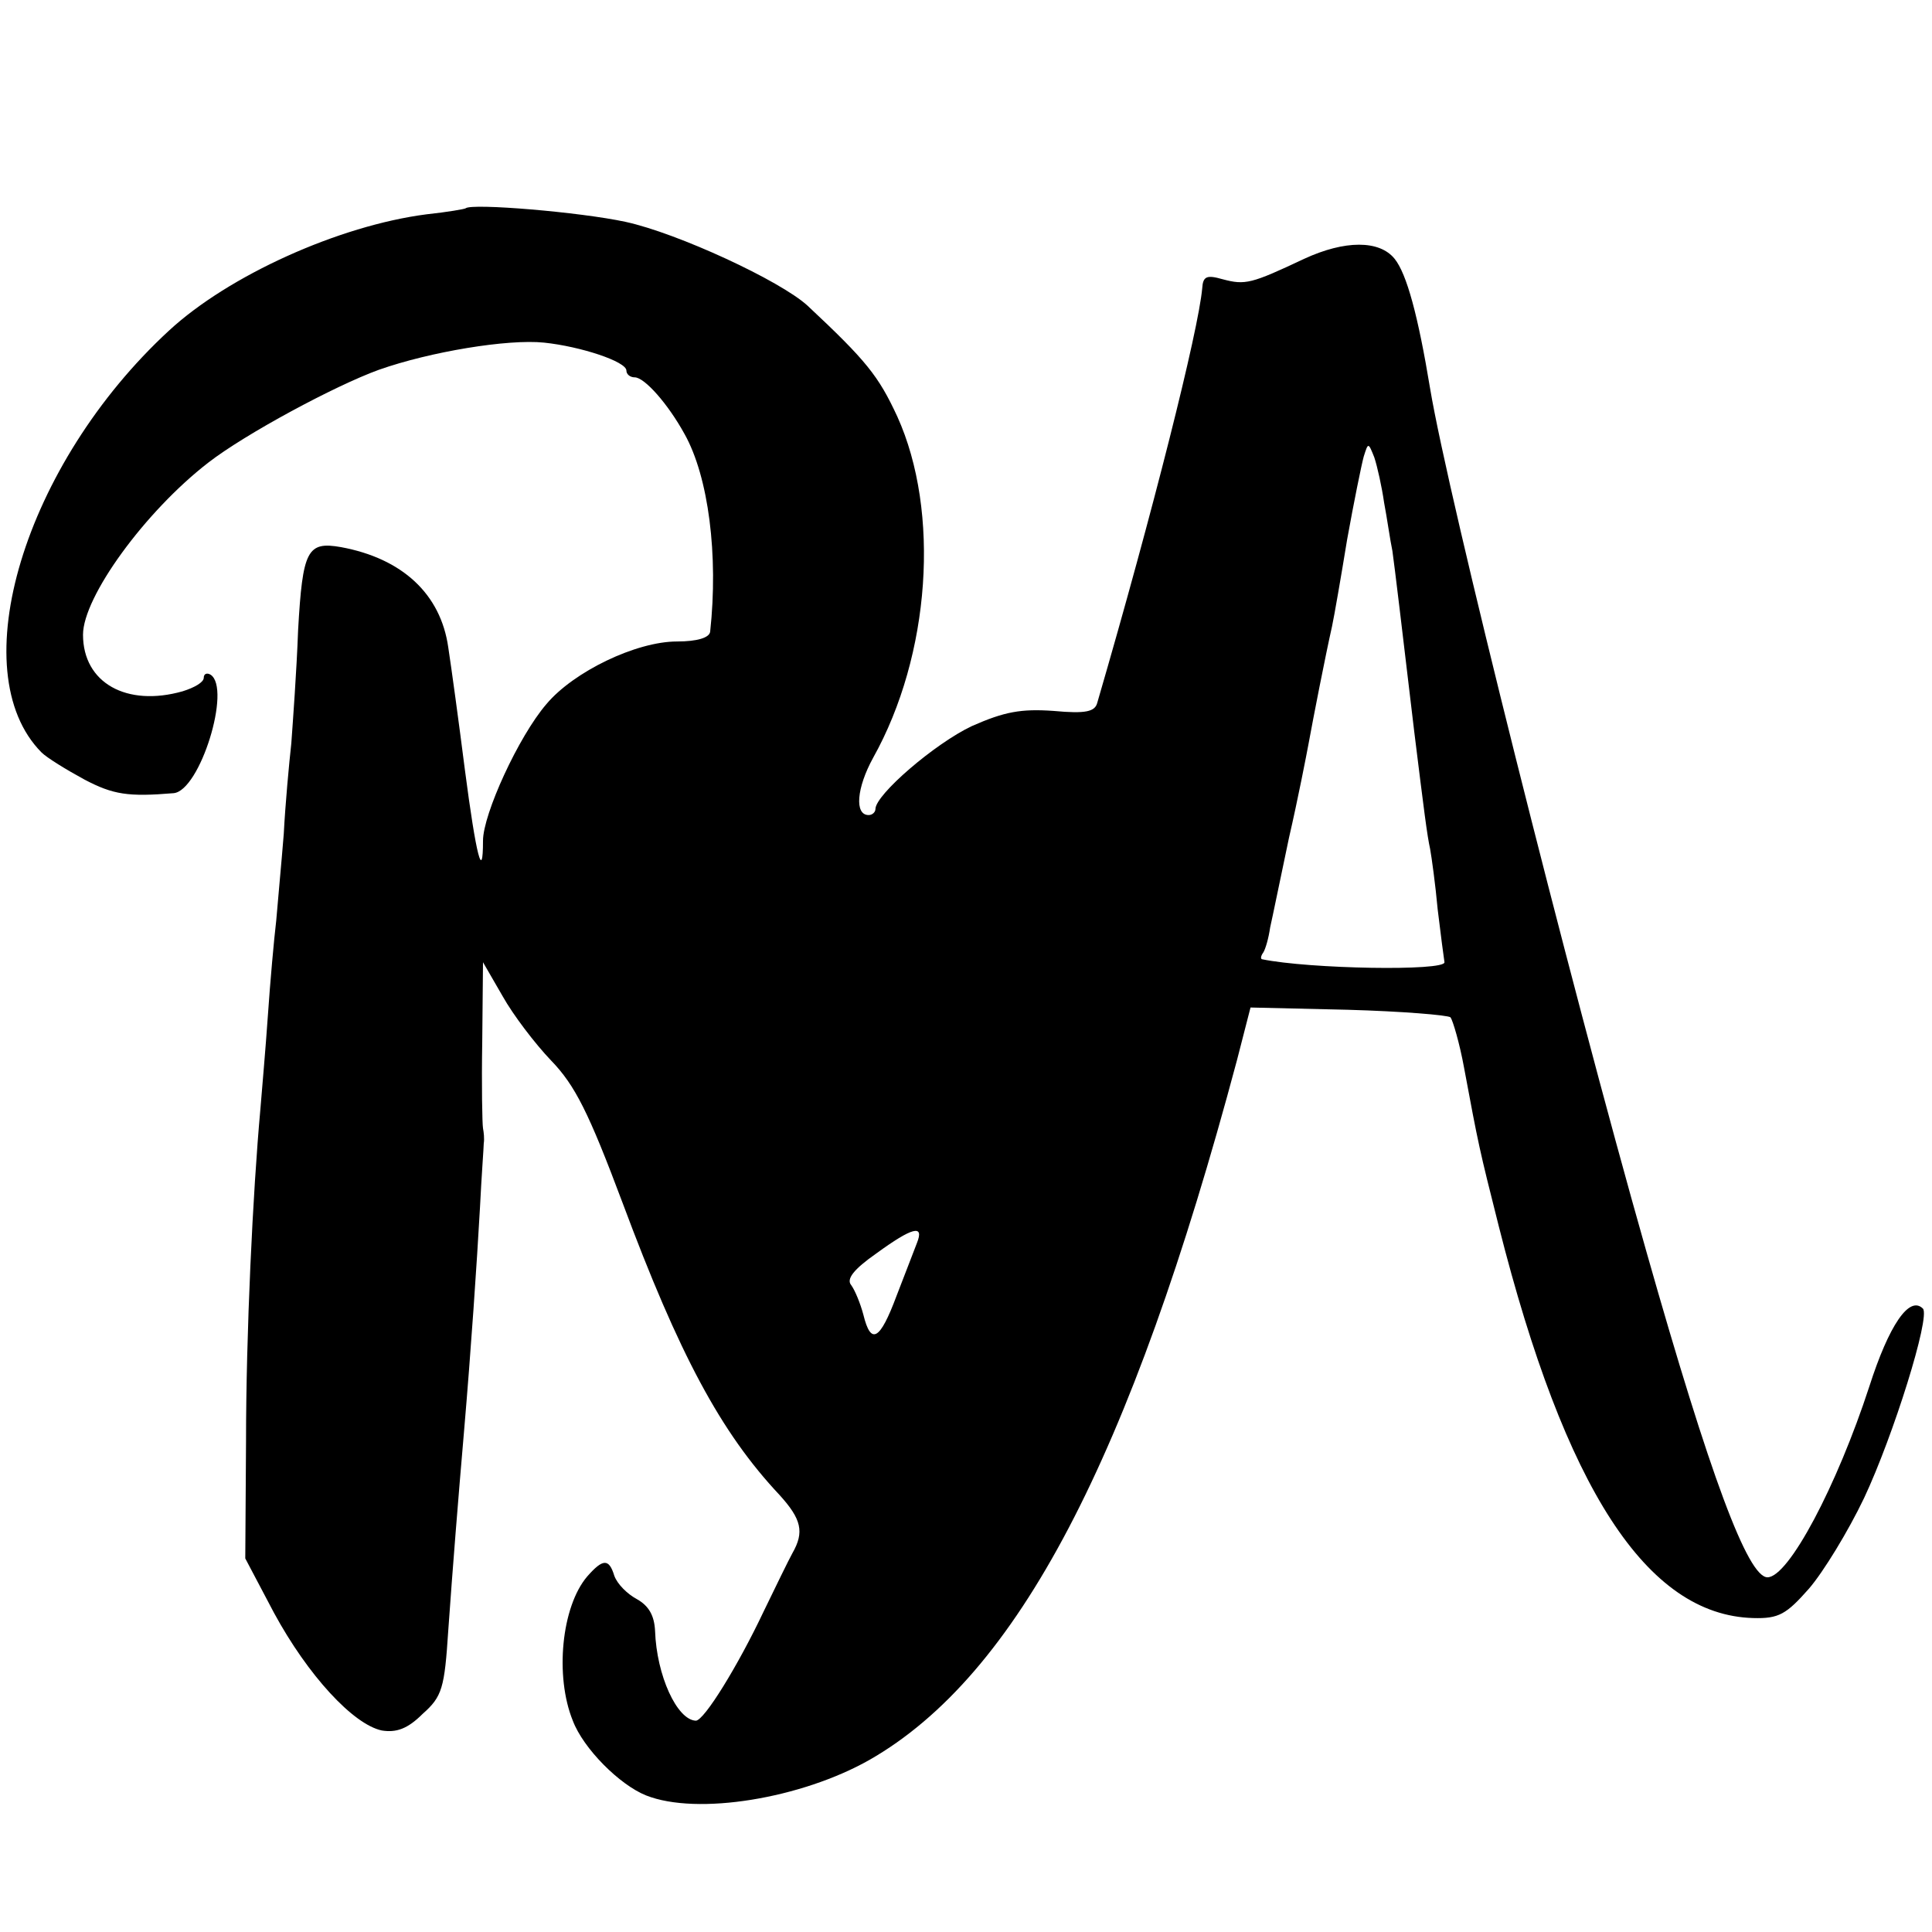
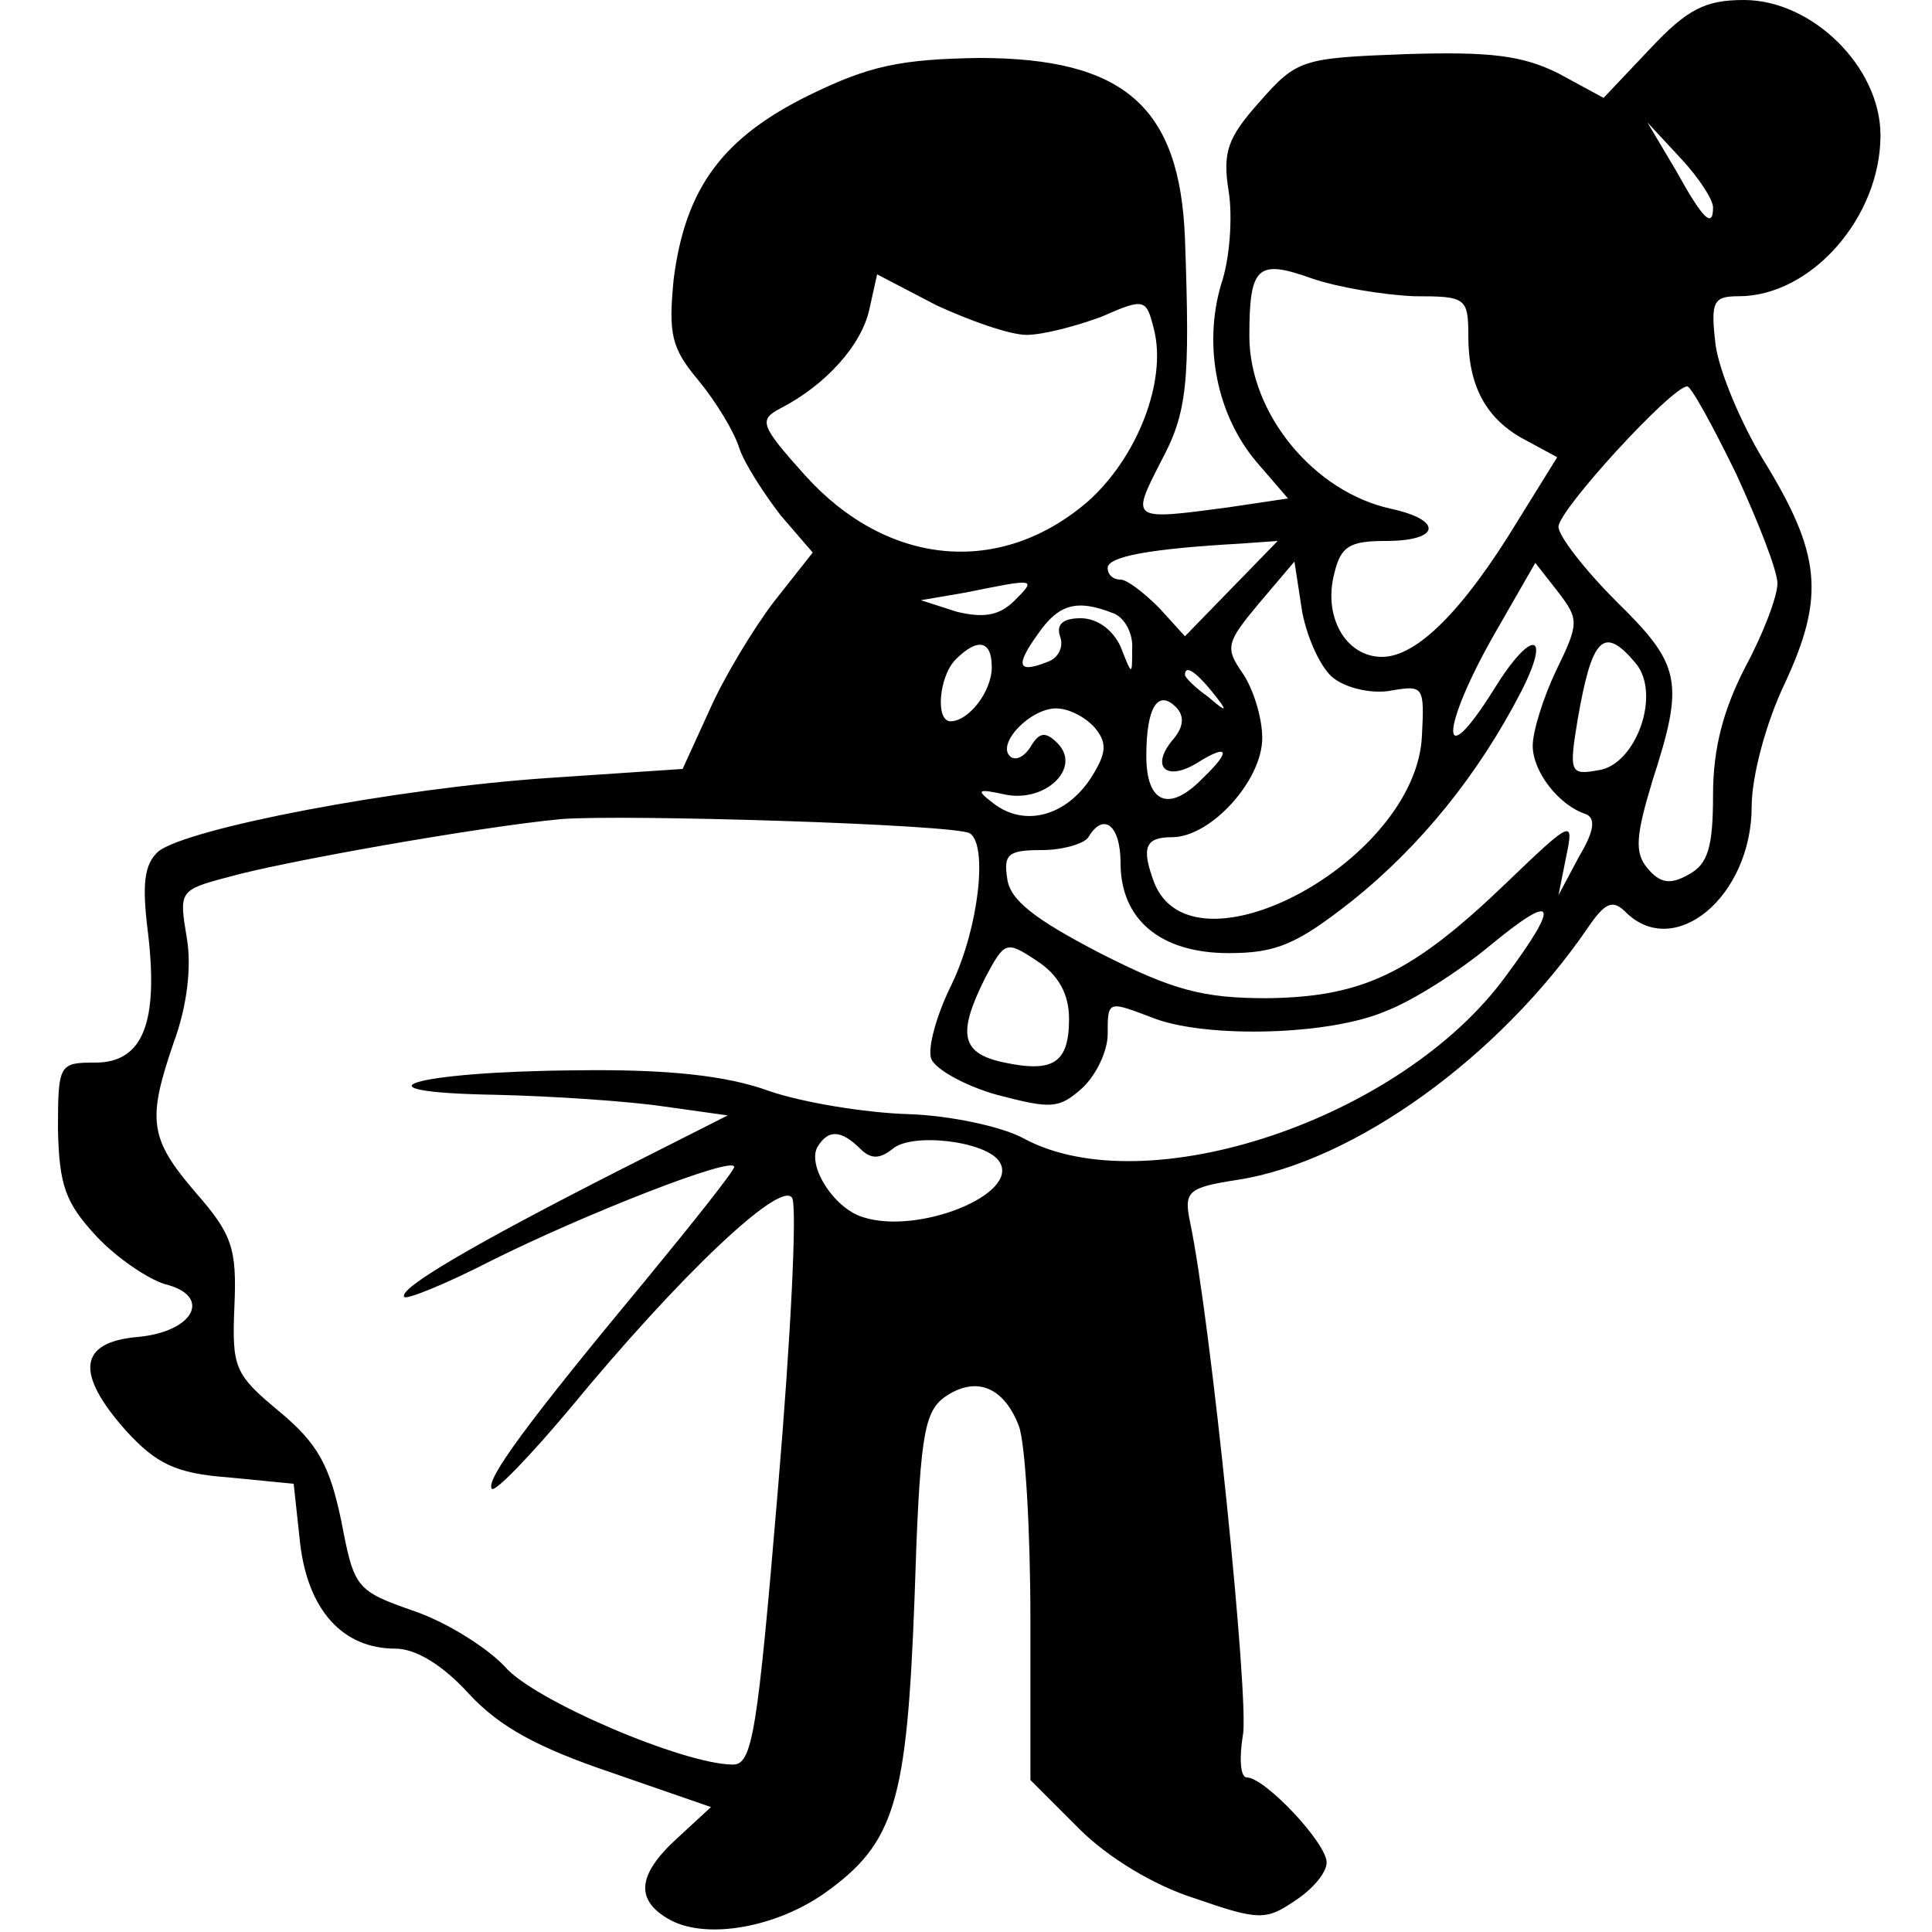
- <svg xmlns="http://www.w3.org/2000/svg" version="1.0" width="256pt" height="256pt" viewBox="0 0 256 256" preserveAspectRatio="xMidYMid meet">
-   <g transform="translate(0,256) scale(0.1,-0.1)" fill="#000000" stroke="none">
-     <path d="M617 2284 c-1 -1 -24 -5 -52 -8 -116 -15 -262 -81 -341 -154 -192 -177 -275 -452 -169 -559 7 -7 33 -23 57 -36 38 -20 58 -23 118 -18 35 3 77 139 49 157 -5 3 -9 1 -9 -4 0 -6 -12 -13 -28 -18 -74 -21 -132 11 -132 75 0 50 82 163 166 228 49 38 168 102 226 123 68 24 171 41 219 36 48 -5 109 -25 109 -37 0 -5 5 -9 11 -9 13 0 44 -35 66 -75 32 -57 45 -161 34 -262 -1 -8 -17 -13 -44 -13 -54 0 -137 -40 -173 -83 -37 -43 -84 -146 -84 -181 0 -55 -9 -21 -24 94 -8 63 -18 136 -22 162 -10 71 -61 118 -142 133 -45 8 -51 -4 -57 -110 -2 -55 -7 -122 -9 -150 -3 -27 -8 -81 -10 -120 -3 -38 -8 -90 -10 -115 -3 -25 -8 -81 -11 -125 -3 -44 -8 -100 -10 -125 -10 -110 -19 -297 -19 -440 l-1 -155 38 -72 c45 -83 105 -148 143 -156 19 -3 34 2 54 22 26 23 29 34 34 111 6 85 13 172 21 265 9 105 17 223 21 295 2 41 5 80 5 85 1 6 0 15 -1 20 -1 6 -2 57 -1 115 l1 105 26 -45 c14 -25 43 -63 64 -85 32 -33 50 -69 95 -189 75 -201 130 -304 208 -387 29 -32 33 -49 17 -77 -5 -9 -22 -44 -38 -77 -34 -72 -79 -145 -90 -145 -25 1 -52 60 -54 119 -1 20 -8 33 -24 42 -13 7 -26 20 -30 31 -7 23 -15 23 -36 -1 -34 -40 -43 -132 -19 -191 14 -37 62 -85 97 -99 68 -27 206 -4 296 47 196 112 346 399 487 927 l18 70 129 -3 c71 -2 132 -7 136 -10 3 -4 12 -34 18 -67 19 -102 20 -107 46 -210 88 -348 196 -515 337 -519 34 -1 44 5 74 39 19 22 52 76 73 120 39 83 88 240 78 251 -18 18 -45 -22 -71 -103 -43 -132 -107 -253 -135 -253 -26 0 -76 134 -160 430 -105 369 -263 1001 -287 1145 -16 97 -31 152 -47 172 -20 25 -66 25 -120 0 -70 -33 -78 -35 -108 -27 -21 6 -26 4 -27 -12 -5 -56 -65 -295 -139 -549 -3 -12 -15 -15 -58 -11 -43 3 -65 -1 -108 -20 -49 -23 -128 -91 -128 -110 0 -4 -4 -8 -9 -8 -19 0 -16 36 6 76 76 136 89 326 32 452 -25 54 -41 74 -119 147 -36 33 -172 96 -241 111 -60 13 -204 25 -212 18z m1217 -390 c4 -21 8 -50 11 -64 3 -21 13 -105 29 -240 13 -105 17 -137 21 -155 2 -11 7 -47 10 -80 4 -33 8 -64 9 -70 1 -12 -179 -9 -242 4 -2 1 -1 5 2 9 3 5 7 19 9 33 3 13 14 67 25 119 12 52 23 109 26 125 6 33 22 115 31 155 3 14 12 66 20 115 9 50 19 99 22 110 6 19 6 19 14 -1 4 -12 10 -39 13 -60z m-619 -981 c-4 -10 -16 -42 -27 -70 -22 -59 -34 -66 -44 -25 -4 15 -11 32 -16 39 -7 8 3 21 33 42 48 35 64 39 54 14z" />
+ <svg xmlns="http://www.w3.org/2000/svg" version="1.0" width="150pt" height="150pt" viewBox="0 0 150 150" preserveAspectRatio="xMidYMid meet">
+   <g transform="translate(0,150) scale(0.1,-0.1)" fill="#000000" stroke="none">
+     <path d="M1281 1462 l-36 -38 -35 19 c-28 14 -53 17 -118 15 -81 -3 -85 -4 -114 -37 -25 -28 -29 -39 -24 -70 3 -19 1 -52 -6 -72 -14 -48 -3 -101 27 -137 l25 -29 -47 -7 c-75 -10 -75 -10 -52 35 21 39 23 61 19 174 -4 102 -47 140 -160 140 -61 -1 -85 -6 -132 -29 -67 -33 -96 -72 -105 -143 -4 -42 -2 -53 19 -78 14 -17 28 -40 32 -53 4 -12 19 -35 32 -52 l25 -29 -30 -38 c-16 -21 -39 -59 -50 -84 l-21 -46 -104 -7 c-119 -8 -280 -39 -303 -57 -11 -10 -13 -25 -8 -64 8 -69 -4 -100 -41 -100 -28 0 -29 -1 -29 -52 1 -44 6 -57 30 -83 16 -17 40 -33 53 -37 37 -9 23 -37 -21 -41 -46 -4 -49 -28 -9 -73 23 -25 38 -33 79 -36 l51 -5 5 -46 c6 -52 33 -82 74 -82 16 0 37 -13 57 -35 24 -26 54 -42 110 -61 l78 -27 -26 -24 c-32 -29 -33 -49 -5 -64 29 -15 82 -5 119 21 55 39 64 71 70 228 4 125 7 145 23 157 24 17 46 9 58 -22 5 -13 9 -81 9 -150 l0 -125 38 -38 c22 -22 58 -44 90 -54 49 -17 55 -17 77 -2 14 9 25 22 25 30 0 15 -48 66 -62 66 -5 0 -6 15 -3 33 5 27 -25 322 -41 398 -5 24 -2 27 37 33 90 14 203 95 272 196 13 19 19 22 29 12 38 -38 98 12 98 82 0 23 11 65 26 96 31 67 28 100 -17 173 -17 28 -34 68 -37 89 -4 34 -2 38 18 38 56 0 110 61 110 125 0 53 -53 105 -106 105 -30 0 -44 -7 -73 -38z m49 -123 c0 -17 -8 -9 -29 29 l-22 37 26 -28 c14 -15 25 -32 25 -38z m-232 -69 c40 0 42 -1 42 -31 0 -39 14 -65 45 -81 l24 -13 -31 -50 c-42 -69 -78 -105 -105 -105 -28 0 -46 31 -37 65 5 21 12 25 40 25 42 0 45 16 4 25 -60 13 -110 74 -110 134 0 54 6 60 48 45 20 -7 56 -13 80 -14z m-301 -30 c13 0 39 7 58 14 34 15 35 14 41 -10 10 -40 -13 -99 -51 -133 -68 -59 -156 -51 -220 20 -35 39 -36 43 -19 52 35 18 63 49 69 77 l6 27 46 -24 c26 -12 57 -23 70 -23z m551 -108 c17 -37 32 -75 32 -85 0 -10 -11 -39 -25 -65 -17 -33 -25 -63 -25 -99 0 -41 -4 -54 -19 -62 -14 -8 -22 -7 -32 5 -10 12 -9 25 4 68 25 77 22 90 -28 139 -25 25 -45 51 -45 58 0 13 88 109 100 109 3 0 20 -31 38 -68z m-392 -89 l-36 -37 -20 22 c-12 12 -25 22 -30 22 -6 0 -10 4 -10 9 0 9 33 15 104 19 l28 2 -36 -37z m80 -70 c11 -8 31 -12 45 -9 24 4 25 3 23 -35 -4 -97 -178 -191 -208 -114 -10 27 -7 35 14 35 30 0 70 44 70 77 0 16 -7 38 -15 50 -14 20 -13 24 12 54 l28 33 6 -39 c4 -21 15 -45 25 -52z m172 6 c-10 -21 -18 -47 -18 -58 0 -20 20 -46 41 -53 8 -3 7 -13 -5 -33 l-16 -30 6 30 c6 29 5 29 -47 -21 -73 -70 -111 -88 -185 -89 -50 0 -73 6 -130 35 -50 26 -70 41 -72 58 -3 19 1 22 27 22 16 0 33 5 36 10 12 20 25 9 25 -20 0 -44 31 -70 84 -70 37 0 53 7 95 40 54 43 99 99 132 163 24 47 8 49 -21 2 -43 -69 -42 -31 1 44 l31 54 18 -23 c16 -21 16 -24 -2 -61z m-420 55 c-12 -12 -24 -14 -45 -9 l-28 9 35 6 c54 11 55 11 38 -6z m76 -10 c9 -3 16 -16 15 -28 0 -21 0 -21 -9 2 -6 13 -18 22 -31 22 -14 0 -19 -5 -16 -14 3 -8 -1 -17 -10 -20 -23 -9 -25 -3 -7 22 16 23 30 27 58 16z m-94 -42 c0 -19 -18 -42 -32 -42 -12 0 -9 35 4 48 17 17 28 15 28 -6z m500 3 c20 -24 0 -79 -29 -83 -22 -4 -23 -2 -16 40 11 63 20 73 45 43z m-329 -22 c13 -16 12 -17 -3 -4 -10 7 -18 15 -18 17 0 8 8 3 21 -13z m-31 -38 c-17 -21 -4 -32 20 -17 24 15 26 9 4 -12 -26 -27 -44 -20 -44 17 0 38 9 52 23 38 7 -7 6 -16 -3 -26z m-60 10 c10 -12 9 -20 -3 -39 -19 -29 -50 -38 -74 -21 -16 12 -15 13 8 8 31 -6 59 21 40 40 -9 9 -14 9 -21 -3 -5 -8 -12 -11 -16 -7 -10 10 16 37 36 37 10 0 23 -7 30 -15z m-97 -82 c14 -9 7 -73 -14 -117 -12 -24 -19 -50 -16 -58 3 -8 26 -21 51 -28 42 -11 48 -11 66 5 11 10 20 29 20 42 0 27 0 26 37 12 41 -15 135 -13 179 6 21 8 57 31 81 51 51 42 55 34 12 -24 -81 -111 -279 -177 -374 -126 -16 9 -57 18 -90 19 -33 1 -82 9 -108 18 -33 12 -79 17 -150 16 -127 -1 -179 -17 -62 -19 44 -1 103 -5 130 -9 l50 -7 -85 -43 c-112 -57 -172 -92 -166 -98 2 -2 32 10 67 28 72 36 189 82 189 73 0 -3 -31 -42 -68 -87 -93 -112 -126 -157 -120 -163 3 -2 30 26 61 63 84 102 163 177 172 163 4 -7 -1 -108 -11 -226 -16 -191 -20 -214 -35 -214 -38 0 -155 50 -177 76 -13 14 -44 34 -70 43 -46 16 -47 18 -57 70 -9 43 -18 60 -48 85 -35 29 -37 34 -35 82 2 45 -2 56 -30 88 -36 42 -38 56 -17 117 10 27 14 58 10 81 -6 36 -6 37 32 47 42 12 195 39 258 45 47 4 307 -4 318 -11z m77 -144 c0 -34 -12 -42 -50 -34 -34 7 -37 22 -15 66 15 28 16 29 40 13 17 -11 25 -26 25 -45z m-162 -101 c8 -8 15 -8 25 0 15 13 73 6 83 -10 16 -25 -63 -57 -106 -43 -23 7 -44 41 -35 55 8 13 18 13 33 -2z" />
  </g>
</svg>
